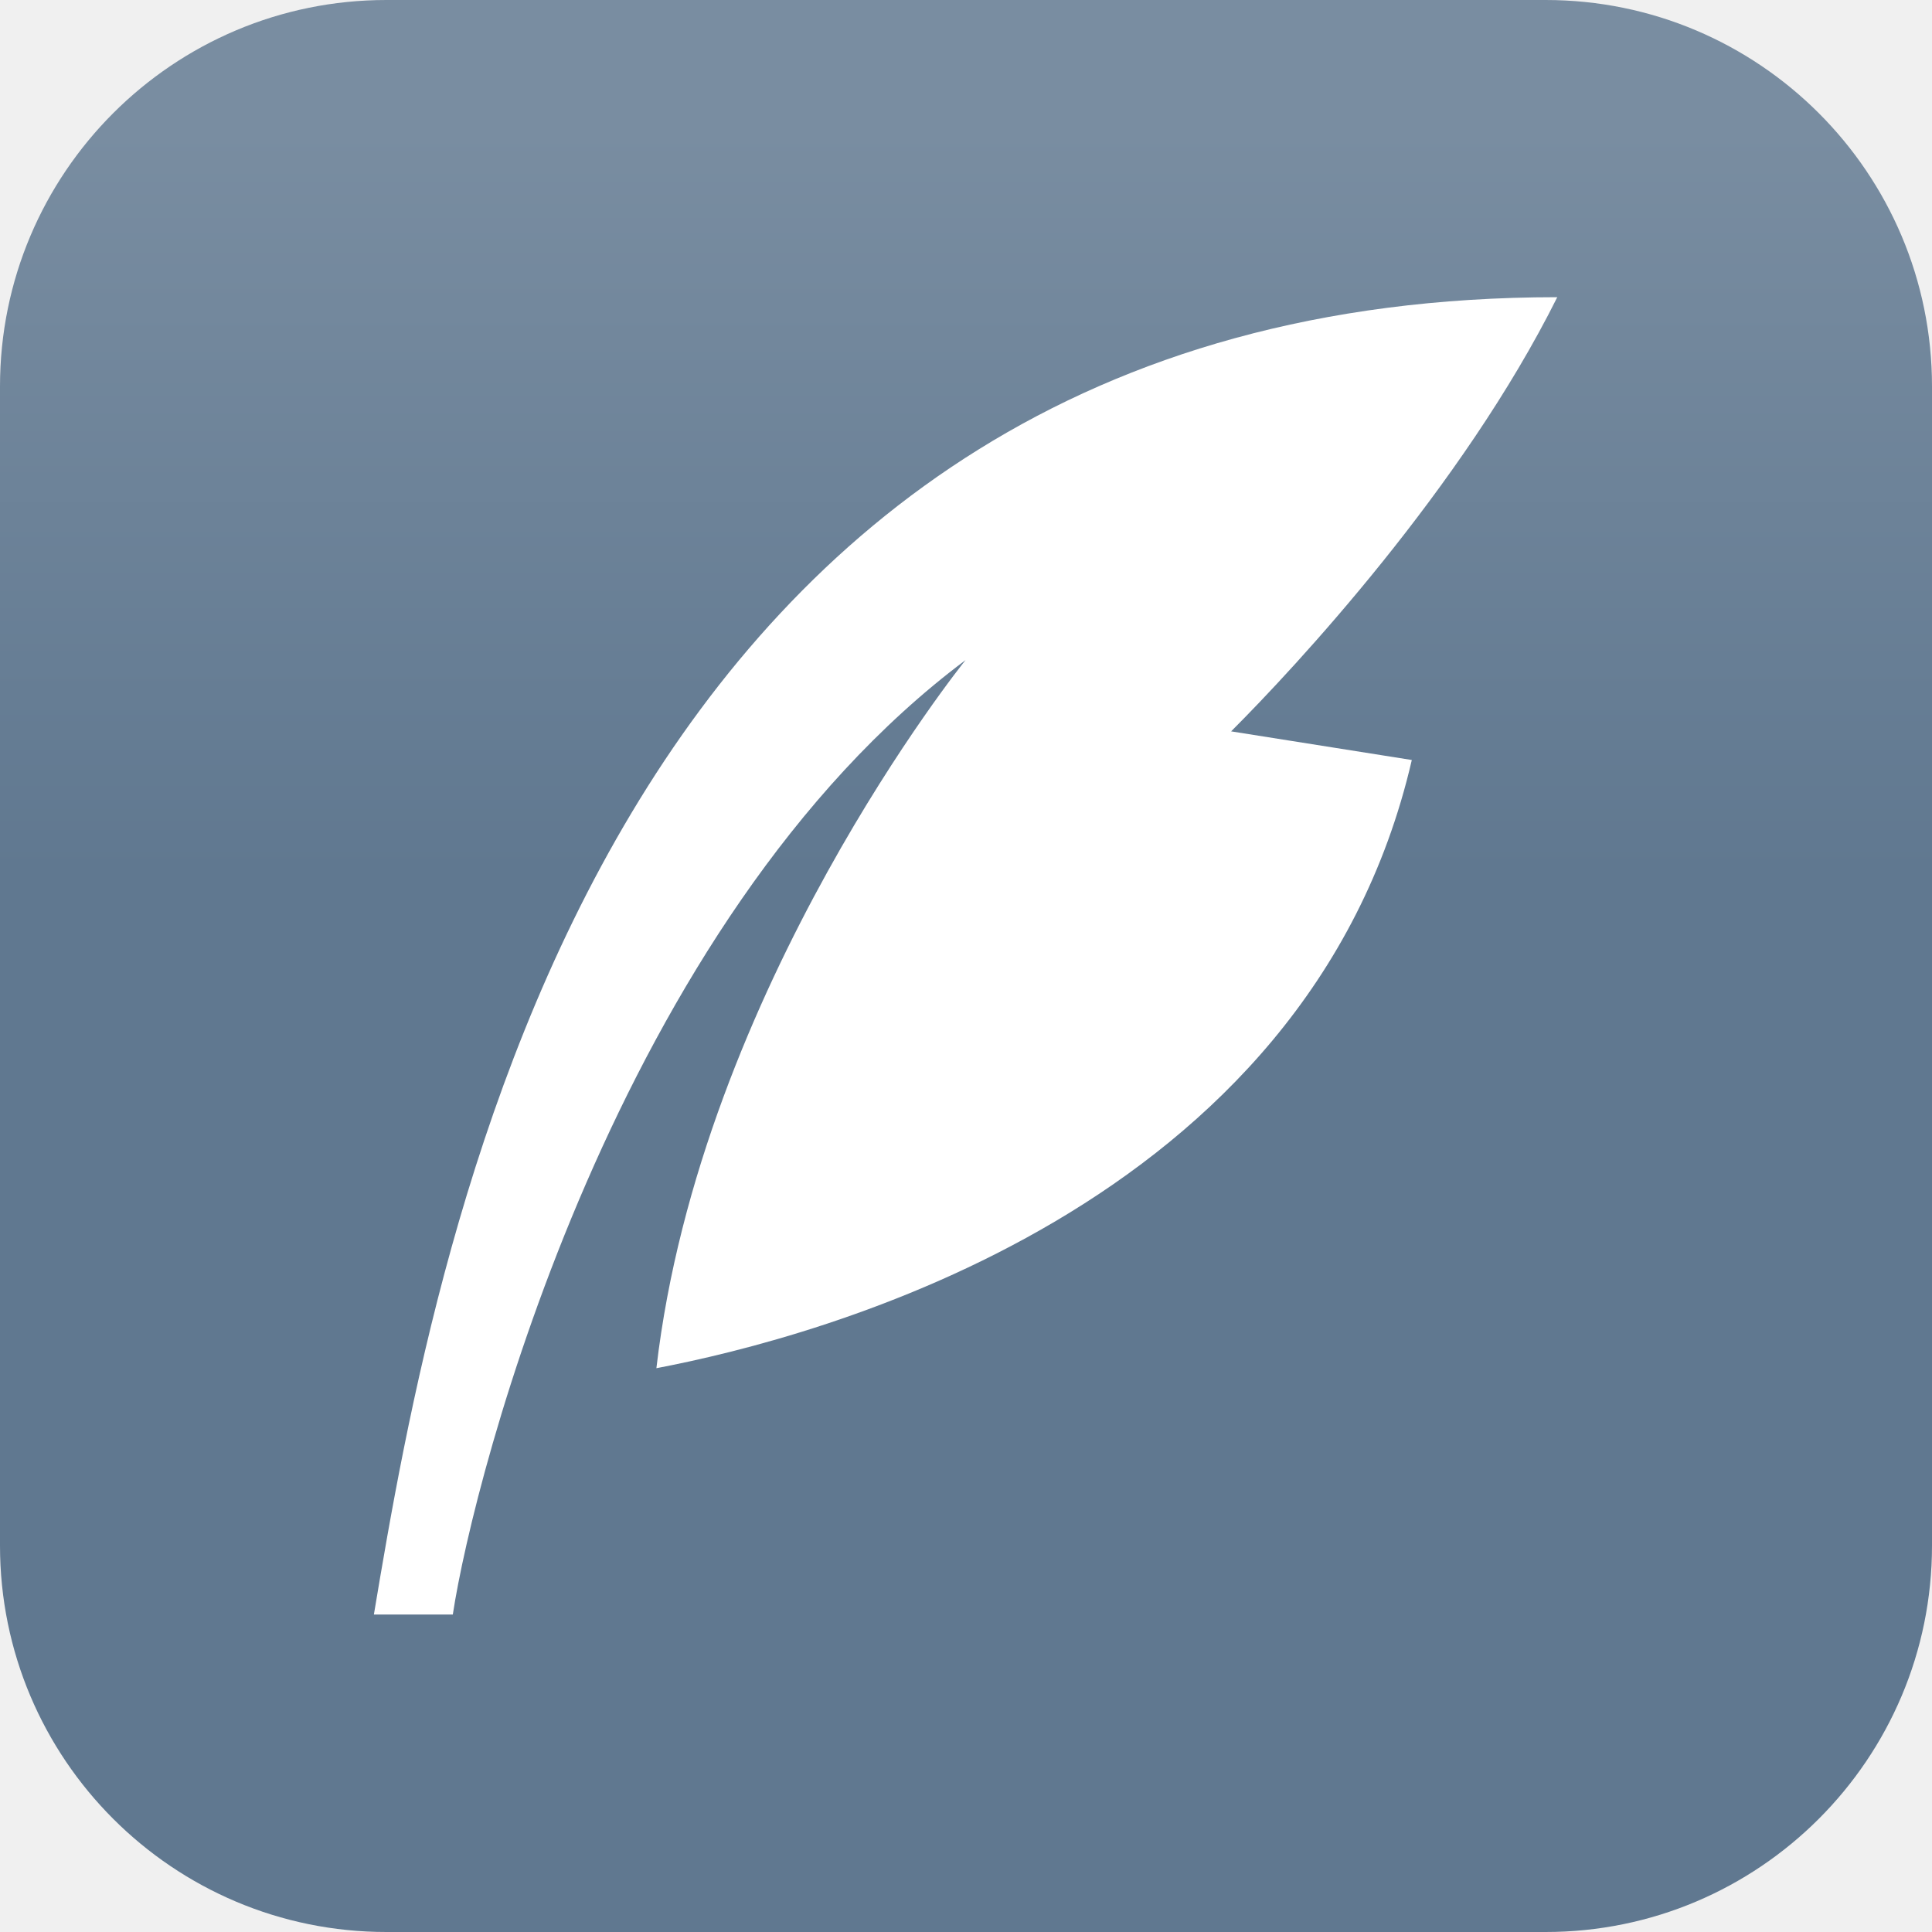
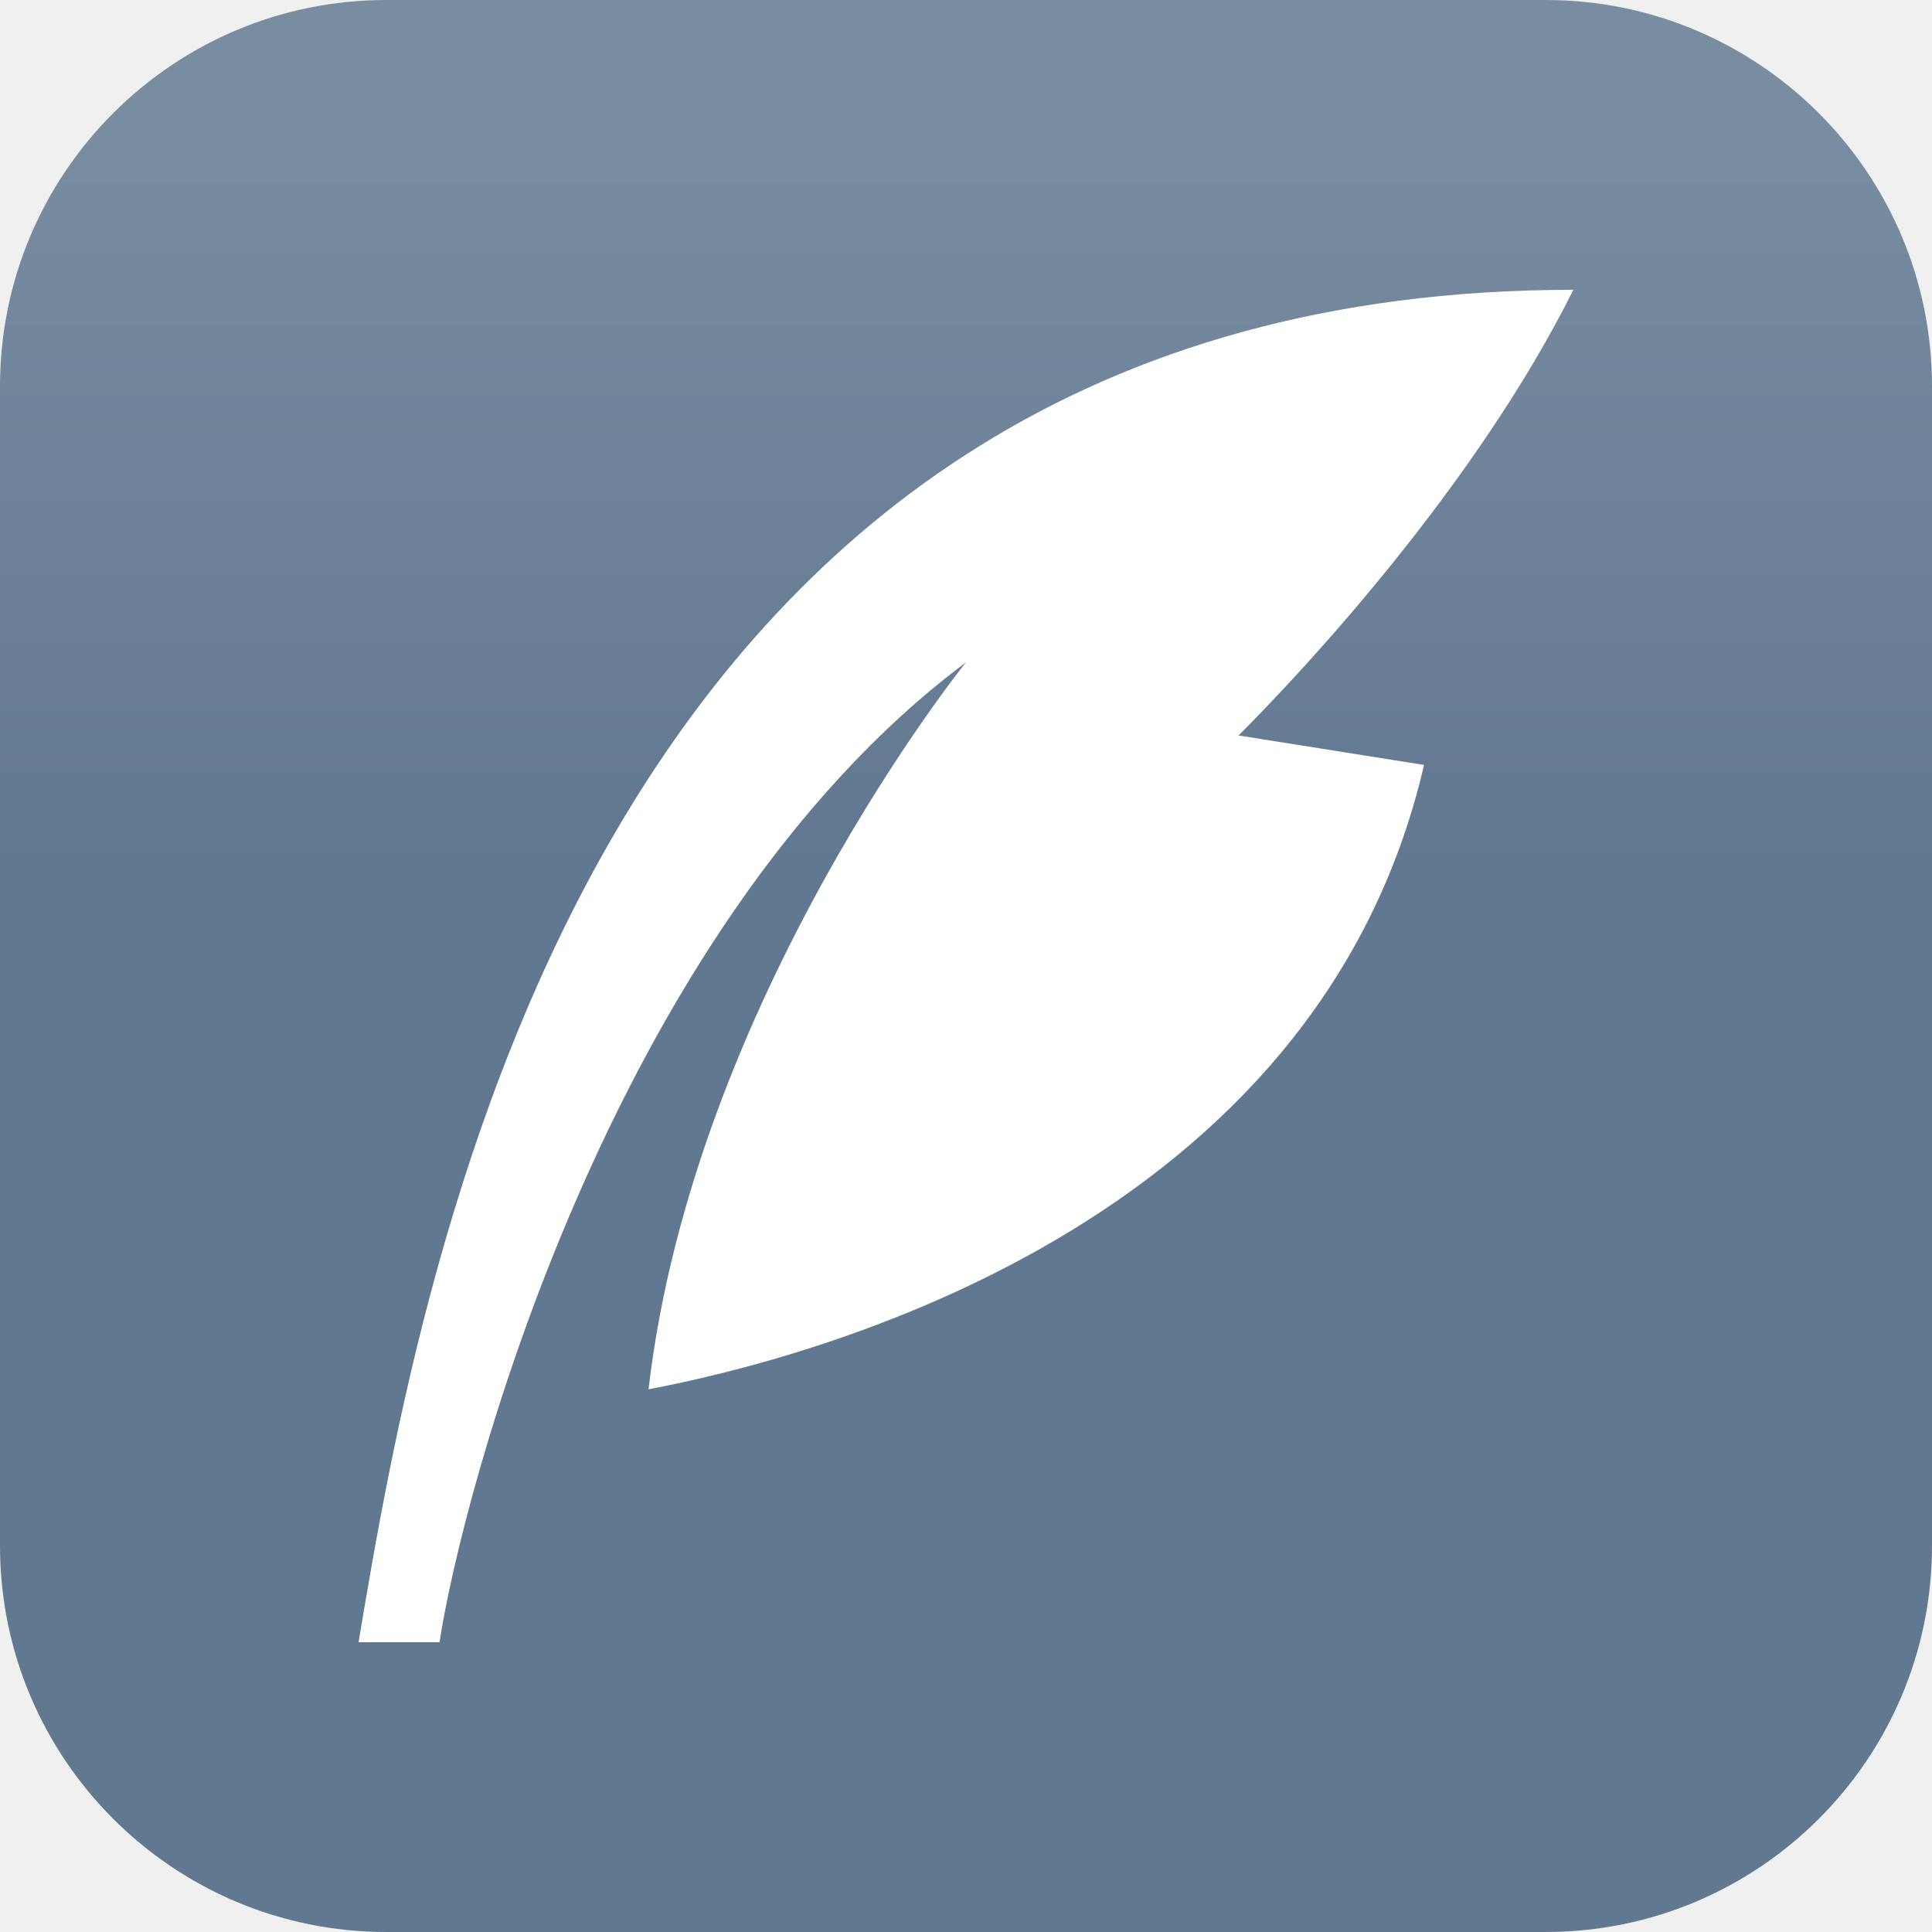
- <svg xmlns="http://www.w3.org/2000/svg" width="40" height="40" viewBox="0 0 40 40" fill="none">
-   <path d="M0 8C0 3.582 3.582 0 8 0H32C36.418 0 40 3.582 40 8V32C40 36.418 36.418 40 32 40H8C3.582 40 0 36.418 0 32V8Z" fill="url(#paint0_linear_681_188)" />
-   <path d="M32.242 6.153C12.485 6.153 9.059 25.524 7.741 33.427H9.375C9.813 30.528 12.777 19.062 19.991 13.666C19.991 13.666 14.504 20.462 13.59 28.327C16.928 27.692 27.076 25.042 29.23 15.735L25.489 15.142C26.806 13.825 30.271 10.105 32.241 6.154L32.242 6.153Z" fill="white" />
+ <svg xmlns="http://www.w3.org/2000/svg" width="40" height="40" fill="none" viewBox="0 0 40 40">
+   <path fill="url(#reapit-lettings-disabled__a)" d="M0 8a8 8 0 0 1 8-8h24a8 8 0 0 1 8 8v24a8 8 0 0 1-8 8H8a8 8 0 0 1-8-8V8Z" />
+   <path fill="#fff" d="M32.576 6C12.293 6 8.776 25.887 7.424 34H9.1c.45-2.977 3.493-14.748 10.899-20.287 0 0-5.633 6.976-6.572 15.051 3.426-.652 13.845-3.372 16.056-12.927l-3.84-.61c1.352-1.351 4.909-5.17 6.931-9.226V6Z" />
  <defs>
-     <linearGradient id="paint0_linear_681_188" x1="20.702" y1="0.351" x2="20.702" y2="31.228" gradientUnits="userSpaceOnUse">
-       <stop offset="0.075" stop-color="#798DA1" />
-       <stop offset="0.575" stop-color="#607890" />
+     <linearGradient id="reapit-lettings-disabled__a" x1="20.702" x2="20.702" y1=".351" y2="31.228" gradientUnits="userSpaceOnUse">
+       <stop offset=".075" stop-color="#798DA1" />
+       <stop offset=".575" stop-color="#607890" />
    </linearGradient>
  </defs>
</svg>
